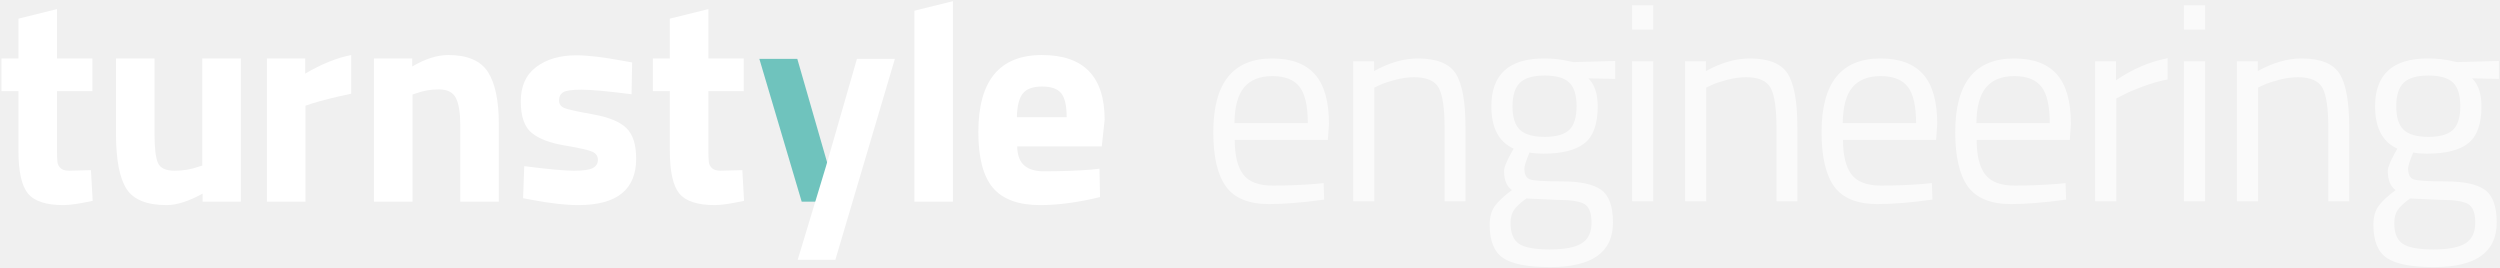
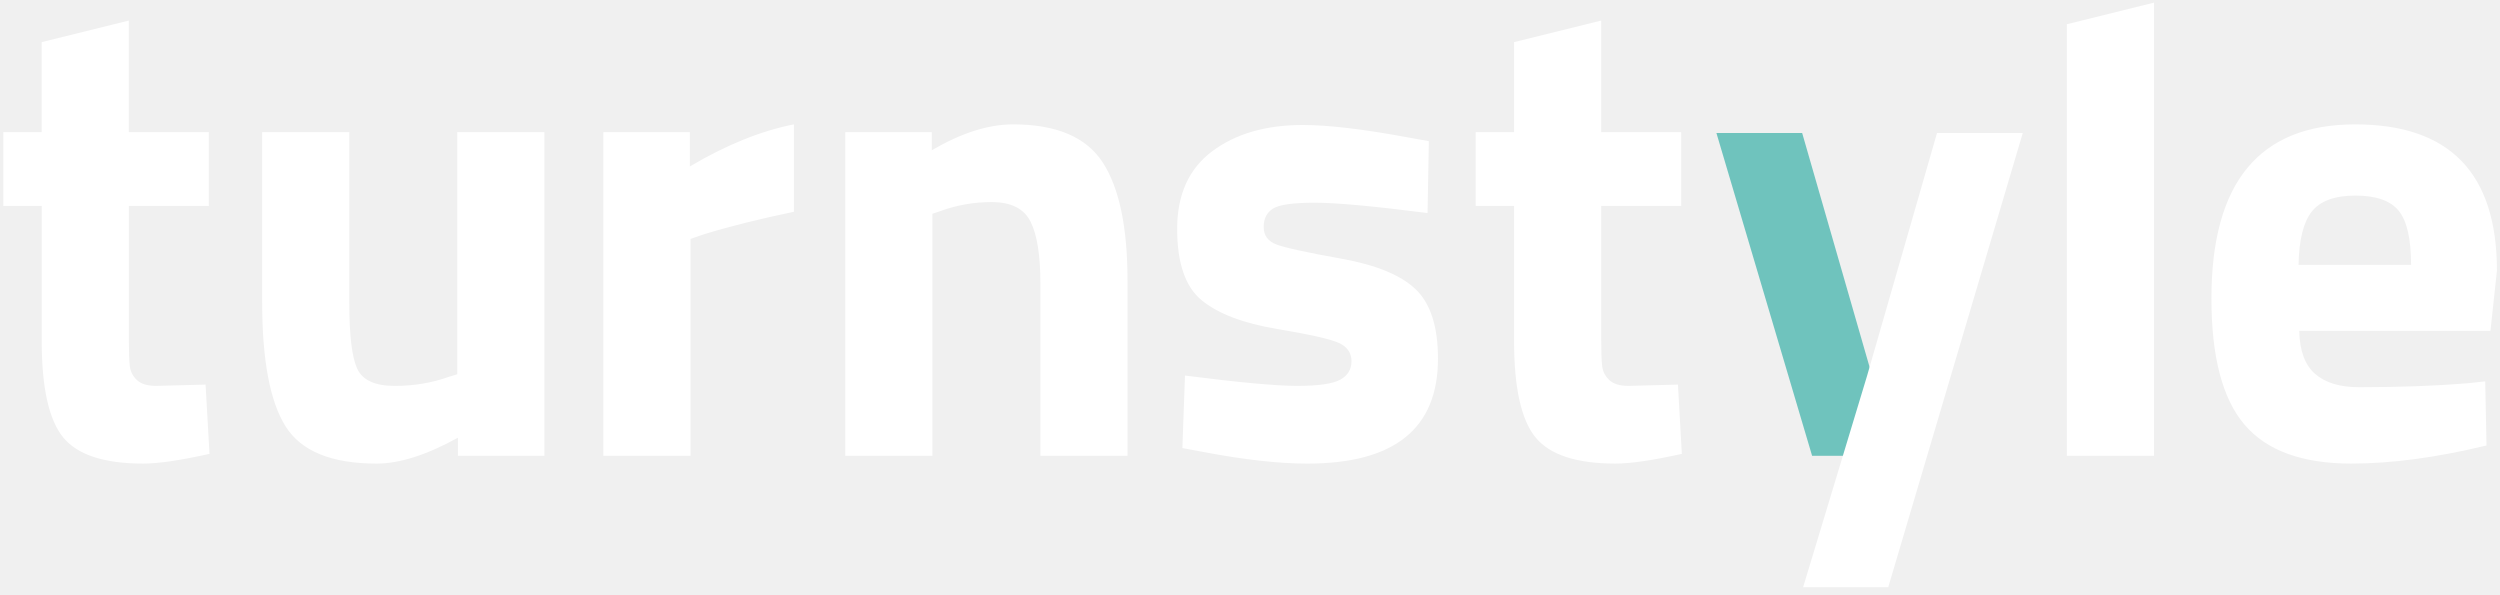
- <svg xmlns="http://www.w3.org/2000/svg" width="599px" height="64px" viewBox="0 0 599 64" version="1.1">
-   <defs />
-   <g id="Page-1" stroke="none" stroke-width="1" fill="none" fill-rule="evenodd">
-     <g id="Desktop-Landscape" transform="translate(-312, -16)">
-       <g id="Group" transform="translate(312, 16)">
-         <g id="Turnstyle-Colour_OnDark">
-           <path d="M22.137,21.829 L13.656,21.829 L13.656,35.897 C13.656,37.268 13.692,38.242 13.76,38.815 C13.829,39.387 14.08,39.877 14.518,40.289 C14.956,40.7 15.632,40.905 16.553,40.905 L21.791,40.768 L22.206,48.111 C19.125,48.797 16.781,49.141 15.173,49.141 C11.037,49.141 8.21,48.214 6.695,46.362 C5.178,44.508 4.42,41.091 4.42,36.102 L4.42,21.829 L0.352,21.829 L0.352,14.006 L4.42,14.006 L4.42,4.467 L13.656,2.18 L13.656,14.006 L22.137,14.006 L22.137,21.829" id="Fill-1" fill="#FFFFFF" />
-           <path d="M48.47,14.006 L57.707,14.006 L57.707,48.317 L48.539,48.317 L48.539,46.395 C45.229,48.225 42.357,49.141 39.922,49.141 C35.14,49.141 31.924,47.825 30.271,45.194 C28.614,42.565 27.789,38.162 27.789,31.986 L27.789,14.006 L37.026,14.006 L37.026,32.122 C37.026,35.508 37.301,37.817 37.853,39.053 C38.406,40.289 39.736,40.905 41.852,40.905 C43.875,40.905 45.782,40.585 47.572,39.945 L48.47,39.671 L48.47,14.006" id="Fill-2" fill="#FFFFFF" />
-           <path d="M63.956,48.317 L63.956,14.006 L73.125,14.006 L73.125,17.643 C76.985,15.358 80.662,13.87 84.154,13.183 L84.154,22.447 C80.431,23.225 77.239,24.024 74.572,24.849 L73.194,25.328 L73.194,48.317 L63.956,48.317" id="Fill-3" fill="#FFFFFF" />
-           <path d="M98.836,48.317 L89.6,48.317 L89.6,14.006 L98.77,14.006 L98.77,15.927 C101.894,14.099 104.766,13.183 107.387,13.183 C111.98,13.183 115.151,14.533 116.899,17.231 C118.645,19.932 119.517,24.093 119.517,29.72 L119.517,48.317 L110.281,48.317 L110.281,29.996 C110.281,27.069 109.936,24.906 109.247,23.511 C108.558,22.114 107.178,21.418 105.111,21.418 C103.226,21.418 101.411,21.739 99.665,22.378 L98.836,22.653 L98.836,48.317" id="Fill-4" fill="#FFFFFF" />
-           <path d="M151.322,22.583 C145.622,21.853 141.637,21.487 139.362,21.487 C137.086,21.487 135.616,21.692 134.95,22.103 C134.283,22.516 133.949,23.167 133.949,24.06 C133.949,24.951 134.398,25.57 135.293,25.912 C136.191,26.256 138.489,26.758 142.187,27.422 C145.888,28.086 148.518,29.171 150.081,30.681 C151.643,32.19 152.424,34.639 152.424,38.023 C152.424,45.436 147.806,49.141 138.569,49.141 C135.536,49.141 131.856,48.729 127.538,47.906 L125.332,47.494 L125.608,39.809 C131.305,40.541 135.27,40.905 137.502,40.905 C139.729,40.905 141.245,40.69 142.05,40.255 C142.853,39.819 143.258,39.167 143.258,38.298 C143.258,37.43 142.83,36.788 141.98,36.378 C141.13,35.966 138.924,35.464 135.362,34.867 C131.799,34.273 129.146,33.266 127.401,31.847 C125.653,30.43 124.779,27.902 124.779,24.266 C124.779,20.629 126.021,17.884 128.503,16.03 C130.985,14.177 134.18,13.251 138.088,13.251 C140.798,13.251 144.499,13.687 149.186,14.556 L151.459,14.966 L151.322,22.583" id="Fill-5" fill="#FFFFFF" />
-           <path d="M178.205,21.829 L169.728,21.829 L169.728,35.897 C169.728,37.268 169.761,38.242 169.83,38.815 C169.901,39.387 170.152,39.877 170.59,40.289 C171.024,40.7 171.702,40.905 172.622,40.905 L177.863,40.768 L178.275,48.111 C175.196,48.797 172.851,49.141 171.245,49.141 C167.106,49.141 164.281,48.214 162.764,46.362 C161.248,44.508 160.49,41.091 160.49,36.102 L160.49,21.829 L156.423,21.829 L156.423,14.006 L160.49,14.006 L160.49,4.467 L169.728,2.18 L169.728,14.006 L178.205,14.006 L178.205,21.829" id="Fill-6" fill="#FFFFFF" />
-           <polyline id="Fill-7" fill="#FFFFFF" points="219.085 48.317 219.085 2.569 228.324 0.281 228.324 48.317 219.085 48.317" />
-           <path d="M255.575,28.074 C255.575,25.328 255.137,23.419 254.265,22.344 C253.392,21.27 251.864,20.732 249.679,20.732 C247.496,20.732 245.957,21.292 245.062,22.412 C244.167,23.535 243.695,25.421 243.647,28.074 L255.575,28.074 Z M245.408,39.636 C246.486,40.575 248.038,41.044 250.06,41.044 C254.334,41.044 258.149,40.905 261.503,40.632 L263.433,40.425 L263.57,47.22 C258.286,48.5 253.507,49.141 249.234,49.141 C244.038,49.141 240.271,47.768 237.928,45.024 C235.583,42.279 234.411,37.817 234.411,31.641 C234.411,19.335 239.489,13.183 249.646,13.183 C259.664,13.183 264.674,18.353 264.674,28.691 L263.986,35.073 L243.718,35.073 C243.762,37.179 244.325,38.7 245.408,39.636 L245.408,39.636 Z" id="Fill-8" fill="#FFFFFF" />
-           <polyline id="Fill-9" fill="#6FC3BD" points="197.457 48.317 192.083 48.317 181.939 14.097 191.031 14.097 198.46 39.891" />
-           <polyline id="Fill-10" fill="#FFFFFF" points="197.894 39.891 205.325 14.097 214.415 14.097 200.154 62.242 191.131 62.242 195.554 47.618" />
-         </g>
-         <path d="M315.177,44.066 L317.138,43.865 L317.273,47.823 C312.135,48.539 307.741,48.897 304.09,48.897 C299.223,48.897 295.775,47.499 293.746,44.703 C291.718,41.908 290.704,37.557 290.704,31.653 C290.704,19.889 295.414,14.006 304.834,14.006 C309.386,14.006 312.789,15.27 315.042,17.797 C317.296,20.325 318.423,24.295 318.423,29.707 L318.152,33.532 L295.842,33.532 C295.842,37.244 296.518,39.995 297.87,41.785 C299.223,43.574 301.577,44.468 304.935,44.468 C308.293,44.468 311.707,44.334 315.177,44.066 Z M313.352,29.506 C313.352,25.391 312.687,22.483 311.358,20.783 C310.028,19.083 307.865,18.234 304.868,18.234 C301.87,18.234 299.617,19.128 298.107,20.917 C296.597,22.707 295.82,25.569 295.775,29.506 L313.352,29.506 Z M329.29,48.226 L324.22,48.226 L324.22,14.677 L329.223,14.677 L329.223,17.026 C332.873,15.013 336.366,14.006 339.701,14.006 C344.208,14.006 347.239,15.214 348.794,17.63 C350.349,20.045 351.127,24.339 351.127,30.512 L351.127,48.226 L346.124,48.226 L346.124,30.646 C346.124,25.994 345.662,22.807 344.738,21.085 C343.814,19.363 341.842,18.502 338.823,18.502 C337.38,18.502 335.859,18.714 334.259,19.139 C332.659,19.564 331.431,19.978 330.575,20.381 L329.29,20.985 L329.29,48.226 Z M371.459,63.994 C366.051,63.994 362.276,63.267 360.135,61.813 C357.994,60.359 356.924,57.709 356.924,53.862 C356.924,52.028 357.33,50.541 358.141,49.4 C358.952,48.259 360.327,46.973 362.265,45.542 C361.003,44.692 360.372,43.149 360.372,40.912 C360.372,40.152 360.935,38.743 362.062,36.685 L362.67,35.612 C359.11,34.001 357.33,30.624 357.33,25.48 C357.33,17.831 361.544,14.006 369.972,14.006 C372.135,14.006 374.141,14.23 375.989,14.677 L377.003,14.879 L387.008,14.61 L387.008,18.905 L380.586,18.77 C382.073,20.246 382.817,22.483 382.817,25.48 C382.817,29.685 381.769,32.626 379.673,34.303 C377.577,35.981 374.276,36.819 369.769,36.819 C368.552,36.819 367.448,36.73 366.456,36.551 C365.645,38.519 365.239,39.794 365.239,40.375 C365.239,41.762 365.668,42.623 366.524,42.959 C367.38,43.294 369.972,43.462 374.299,43.462 C378.625,43.462 381.735,44.133 383.628,45.475 C385.521,46.817 386.468,49.434 386.468,53.325 C386.468,60.437 381.465,63.994 371.459,63.994 Z M361.927,53.459 C361.927,55.83 362.592,57.474 363.921,58.391 C365.251,59.308 367.707,59.766 371.29,59.766 C374.873,59.766 377.442,59.274 378.997,58.29 C380.552,57.306 381.33,55.662 381.33,53.359 C381.33,51.055 380.766,49.568 379.639,48.897 C378.513,48.226 376.304,47.89 373.014,47.89 L365.713,47.555 C364.225,48.628 363.223,49.568 362.704,50.373 C362.186,51.178 361.927,52.207 361.927,53.459 Z M364.192,31.116 C365.386,32.234 367.358,32.794 370.107,32.794 C372.856,32.794 374.817,32.234 375.989,31.116 C377.161,29.998 377.746,28.108 377.746,25.446 C377.746,22.785 377.161,20.895 375.989,19.777 C374.817,18.658 372.856,18.099 370.107,18.099 C367.358,18.099 365.386,18.67 364.192,19.81 C362.997,20.951 362.4,22.841 362.4,25.48 C362.4,28.119 362.997,29.998 364.192,31.116 Z M391.048,48.226 L391.048,14.677 L396.118,14.677 L396.118,48.226 L391.048,48.226 Z M391.048,7.095 L391.048,1.258 L396.118,1.258 L396.118,7.095 L391.048,7.095 Z M408.811,48.226 L403.741,48.226 L403.741,14.677 L408.744,14.677 L408.744,17.026 C412.394,15.013 415.887,14.006 419.223,14.006 C423.73,14.006 426.761,15.214 428.315,17.63 C429.87,20.045 430.648,24.339 430.648,30.512 L430.648,48.226 L425.645,48.226 L425.645,30.646 C425.645,25.994 425.183,22.807 424.259,21.085 C423.335,19.363 421.363,18.502 418.344,18.502 C416.901,18.502 415.38,18.714 413.78,19.139 C412.18,19.564 410.952,19.978 410.096,20.381 L408.811,20.985 L408.811,48.226 Z M460.918,44.066 L462.879,43.865 L463.014,47.823 C457.876,48.539 453.482,48.897 449.831,48.897 C444.963,48.897 441.516,47.499 439.487,44.703 C437.459,41.908 436.445,37.557 436.445,31.653 C436.445,19.889 441.155,14.006 450.575,14.006 C455.127,14.006 458.53,15.27 460.783,17.797 C463.037,20.325 464.163,24.295 464.163,29.707 L463.893,33.532 L441.583,33.532 C441.583,37.244 442.259,39.995 443.611,41.785 C444.963,43.574 447.318,44.468 450.676,44.468 C454.034,44.468 457.448,44.334 460.918,44.066 Z M459.093,29.506 C459.093,25.391 458.428,22.483 457.099,20.783 C455.769,19.083 453.606,18.234 450.608,18.234 C447.611,18.234 445.358,19.128 443.848,20.917 C442.338,22.707 441.561,25.569 441.515,29.506 L459.093,29.506 Z M492.946,44.066 L494.907,43.865 L495.042,47.823 C489.904,48.539 485.51,48.897 481.859,48.897 C476.992,48.897 473.544,47.499 471.515,44.703 C469.487,41.908 468.473,37.557 468.473,31.653 C468.473,19.889 473.183,14.006 482.603,14.006 C487.155,14.006 490.558,15.27 492.811,17.797 C495.065,20.325 496.192,24.295 496.192,29.707 L495.921,33.532 L473.611,33.532 C473.611,37.244 474.287,39.995 475.639,41.785 C476.992,43.574 479.346,44.468 482.704,44.468 C486.062,44.468 489.476,44.334 492.946,44.066 Z M491.121,29.506 C491.121,25.391 490.456,22.483 489.127,20.783 C487.797,19.083 485.634,18.234 482.637,18.234 C479.639,18.234 477.386,19.128 475.876,20.917 C474.366,22.707 473.589,25.569 473.544,29.506 L491.121,29.506 Z M501.989,48.226 L501.989,14.677 L506.992,14.677 L506.992,19.24 C510.913,16.556 515.037,14.789 519.363,13.939 L519.363,19.039 C517.47,19.397 515.499,19.956 513.448,20.716 C511.397,21.477 509.831,22.148 508.749,22.729 L507.059,23.601 L507.059,48.226 L501.989,48.226 Z M523.268,48.226 L523.268,14.677 L528.338,14.677 L528.338,48.226 L523.268,48.226 Z M523.268,7.095 L523.268,1.258 L528.338,1.258 L528.338,7.095 L523.268,7.095 Z M541.031,48.226 L535.961,48.226 L535.961,14.677 L540.963,14.677 L540.963,17.026 C544.614,15.013 548.107,14.006 551.442,14.006 C555.949,14.006 558.98,15.214 560.535,17.63 C562.09,20.045 562.868,24.339 562.868,30.512 L562.868,48.226 L557.865,48.226 L557.865,30.646 C557.865,25.994 557.403,22.807 556.479,21.085 C555.555,19.363 553.583,18.502 550.563,18.502 C549.121,18.502 547.6,18.714 546,19.139 C544.4,19.564 543.172,19.978 542.315,20.381 L541.031,20.985 L541.031,48.226 Z M583.2,63.994 C577.792,63.994 574.017,63.267 571.876,61.813 C569.735,60.359 568.665,57.709 568.665,53.862 C568.665,52.028 569.07,50.541 569.882,49.4 C570.693,48.259 572.068,46.973 574.006,45.542 C572.744,44.692 572.113,43.149 572.113,40.912 C572.113,40.152 572.676,38.743 573.803,36.685 L574.411,35.612 C570.851,34.001 569.07,30.624 569.07,25.48 C569.07,17.831 573.284,14.006 581.713,14.006 C583.876,14.006 585.882,14.23 587.73,14.677 L588.744,14.879 L598.749,14.61 L598.749,18.905 L592.327,18.77 C593.814,20.246 594.558,22.483 594.558,25.48 C594.558,29.685 593.51,32.626 591.414,34.303 C589.318,35.981 586.017,36.819 581.51,36.819 C580.293,36.819 579.189,36.73 578.197,36.551 C577.386,38.519 576.98,39.794 576.98,40.375 C576.98,41.762 577.408,42.623 578.265,42.959 C579.121,43.294 581.713,43.462 586.039,43.462 C590.366,43.462 593.476,44.133 595.369,45.475 C597.262,46.817 598.208,49.434 598.208,53.325 C598.208,60.437 593.206,63.994 583.2,63.994 Z M573.668,53.459 C573.668,55.83 574.332,57.474 575.662,58.391 C576.992,59.308 579.448,59.766 583.031,59.766 C586.614,59.766 589.183,59.274 590.738,58.29 C592.293,57.306 593.07,55.662 593.07,53.359 C593.07,51.055 592.507,49.568 591.38,48.897 C590.254,48.226 588.045,47.89 584.755,47.89 L577.454,47.555 C575.966,48.628 574.963,49.568 574.445,50.373 C573.927,51.178 573.668,52.207 573.668,53.459 Z M575.932,31.116 C577.127,32.234 579.099,32.794 581.848,32.794 C584.597,32.794 586.558,32.234 587.73,31.116 C588.901,29.998 589.487,28.108 589.487,25.446 C589.487,22.785 588.901,20.895 587.73,19.777 C586.558,18.658 584.597,18.099 581.848,18.099 C579.099,18.099 577.127,18.67 575.932,19.81 C574.738,20.951 574.141,22.841 574.141,25.48 C574.141,28.119 574.738,29.998 575.932,31.116 Z" id="engineering" fill="#FFFFFF" opacity="0.663" />
-       </g>
-     </g>
+ <svg xmlns="http://www.w3.org/2000/svg" width="265" height="63" viewBox="0 0 265 63">
+   <g fill-rule="nonzero" fill="none">
+     <path d="M22.137 21.83h-8.48v14.067c0 1.37.035 2.345.103 2.918.07.572.32 1.062.758 1.474.438.41 1.114.615 2.035.615l5.238-.137.416 7.343c-3.08.687-5.425 1.03-7.033 1.03-4.136 0-6.963-.926-8.478-2.778-1.517-1.854-2.275-5.27-2.275-10.26V21.83H.352v-7.824H4.42v-9.54l9.236-2.286v11.826h8.48v7.823M48.47 14.006h9.237v34.31H48.54v-1.92c-3.31 1.83-6.183 2.745-8.618 2.745-4.782 0-7.998-1.315-9.65-3.946-1.658-2.63-2.483-7.032-2.483-13.208v-17.98h9.236v18.116c0 3.386.275 5.695.827 6.93.553 1.237 1.883 1.853 4 1.853 2.022 0 3.93-.32 5.72-.96l.897-.274V14.007M63.956 48.317v-34.31h9.17v3.636c3.86-2.285 7.536-3.773 11.028-4.46v9.264c-3.723.778-6.915 1.577-9.582 2.402l-1.378.478v22.99h-9.238M98.836 48.317H89.6v-34.31h9.17v1.92c3.124-1.828 5.996-2.744 8.617-2.744 4.593 0 7.764 1.35 9.512 4.048 1.745 2.702 2.617 6.863 2.617 12.49v18.597h-9.236v-18.32c0-2.928-.344-5.09-1.033-6.486-.69-1.396-2.07-2.092-4.136-2.092-1.884 0-3.7.32-5.445.96l-.83.275v25.664M151.322 22.583c-5.7-.73-9.685-1.096-11.96-1.096-2.276 0-3.746.205-4.412.616-.667.413-1 1.064-1 1.957 0 .89.448 1.51 1.343 1.852.898.344 3.196.846 6.894 1.51 3.7.664 6.33 1.75 7.894 3.26 1.563 1.508 2.344 3.957 2.344 7.34 0 7.414-4.618 11.12-13.855 11.12-3.034 0-6.714-.413-11.032-1.236l-2.206-.412.276-7.685c5.697.73 9.662 1.095 11.894 1.095 2.227 0 3.743-.215 4.548-.65.803-.436 1.208-1.088 1.208-1.957 0-.868-.428-1.51-1.278-1.92-.85-.412-3.056-.914-6.618-1.51-3.563-.595-6.216-1.602-7.96-3.02-1.75-1.418-2.623-3.946-2.623-7.582 0-3.637 1.24-6.382 3.723-8.236 2.482-1.853 5.677-2.78 9.585-2.78 2.71 0 6.41.437 11.098 1.306l2.273.41-.138 7.617M178.205 21.83h-8.477v14.067c0 1.37.033 2.345.102 2.918.07.572.322 1.062.76 1.474.434.41 1.112.615 2.032.615l5.24-.137.413 7.343c-3.08.687-5.424 1.03-7.03 1.03-4.14 0-6.964-.926-8.48-2.778-1.517-1.854-2.275-5.27-2.275-10.26V21.83h-4.067v-7.824h4.067v-9.54l9.238-2.286v11.826h8.477v7.823M219.085 48.317V2.57l9.24-2.29v48.037h-9.24M255.575 28.074c0-2.746-.438-4.655-1.31-5.73-.873-1.074-2.4-1.612-4.586-1.612-2.184 0-3.723.56-4.618 1.68-.895 1.123-1.367 3.01-1.415 5.662h11.928zm-10.167 11.562c1.078.94 2.63 1.408 4.652 1.408 4.274 0 8.09-.14 11.443-.412l1.93-.207.137 6.795c-5.284 1.28-10.063 1.92-14.336 1.92-5.196 0-8.963-1.372-11.306-4.116-2.345-2.745-3.517-7.207-3.517-13.383 0-12.305 5.08-18.457 15.236-18.457 10.018 0 15.028 5.17 15.028 15.508l-.688 6.383h-20.268c.044 2.106.607 3.627 1.69 4.563z" fill="#FFF" />
+     <path fill="#6FC3BD" d="M197.457 48.317h-5.374l-10.144-34.22h9.09l7.43 25.794" />
+     <path fill="#FFF" d="M197.894 39.89l7.43-25.793h9.09l-14.26 48.145h-9.023l4.424-14.624" />
  </g>
</svg>
